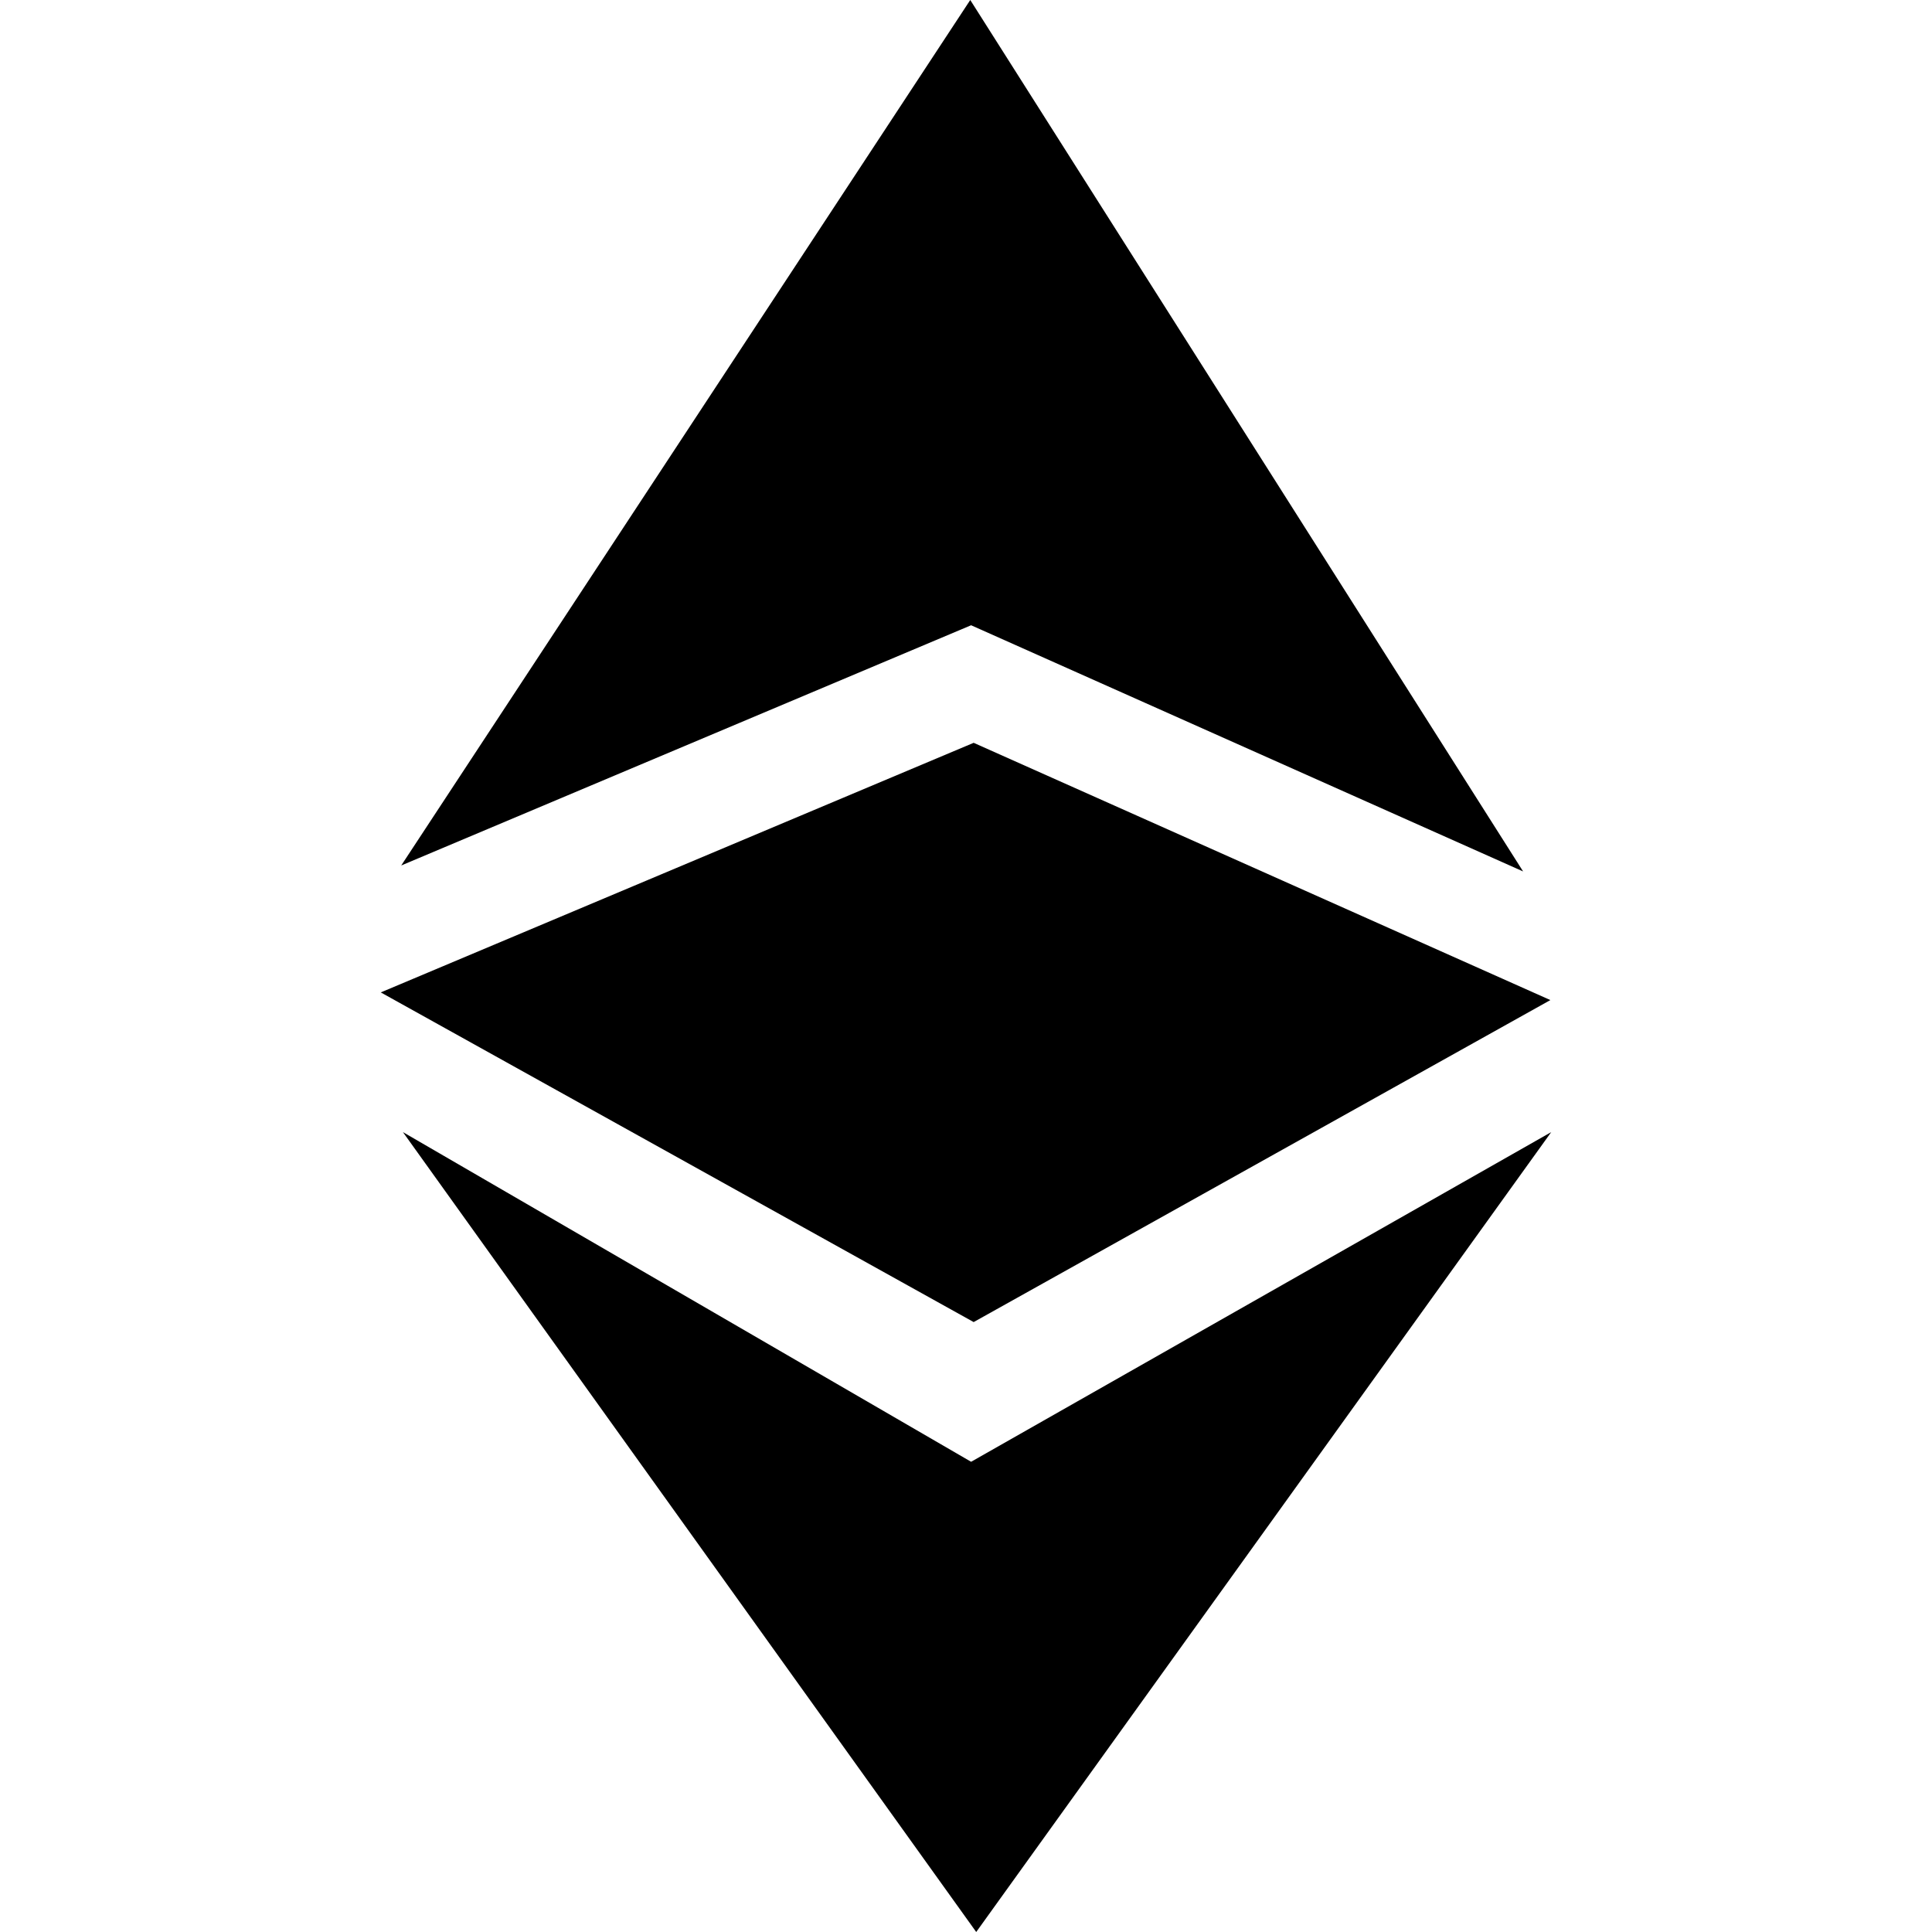
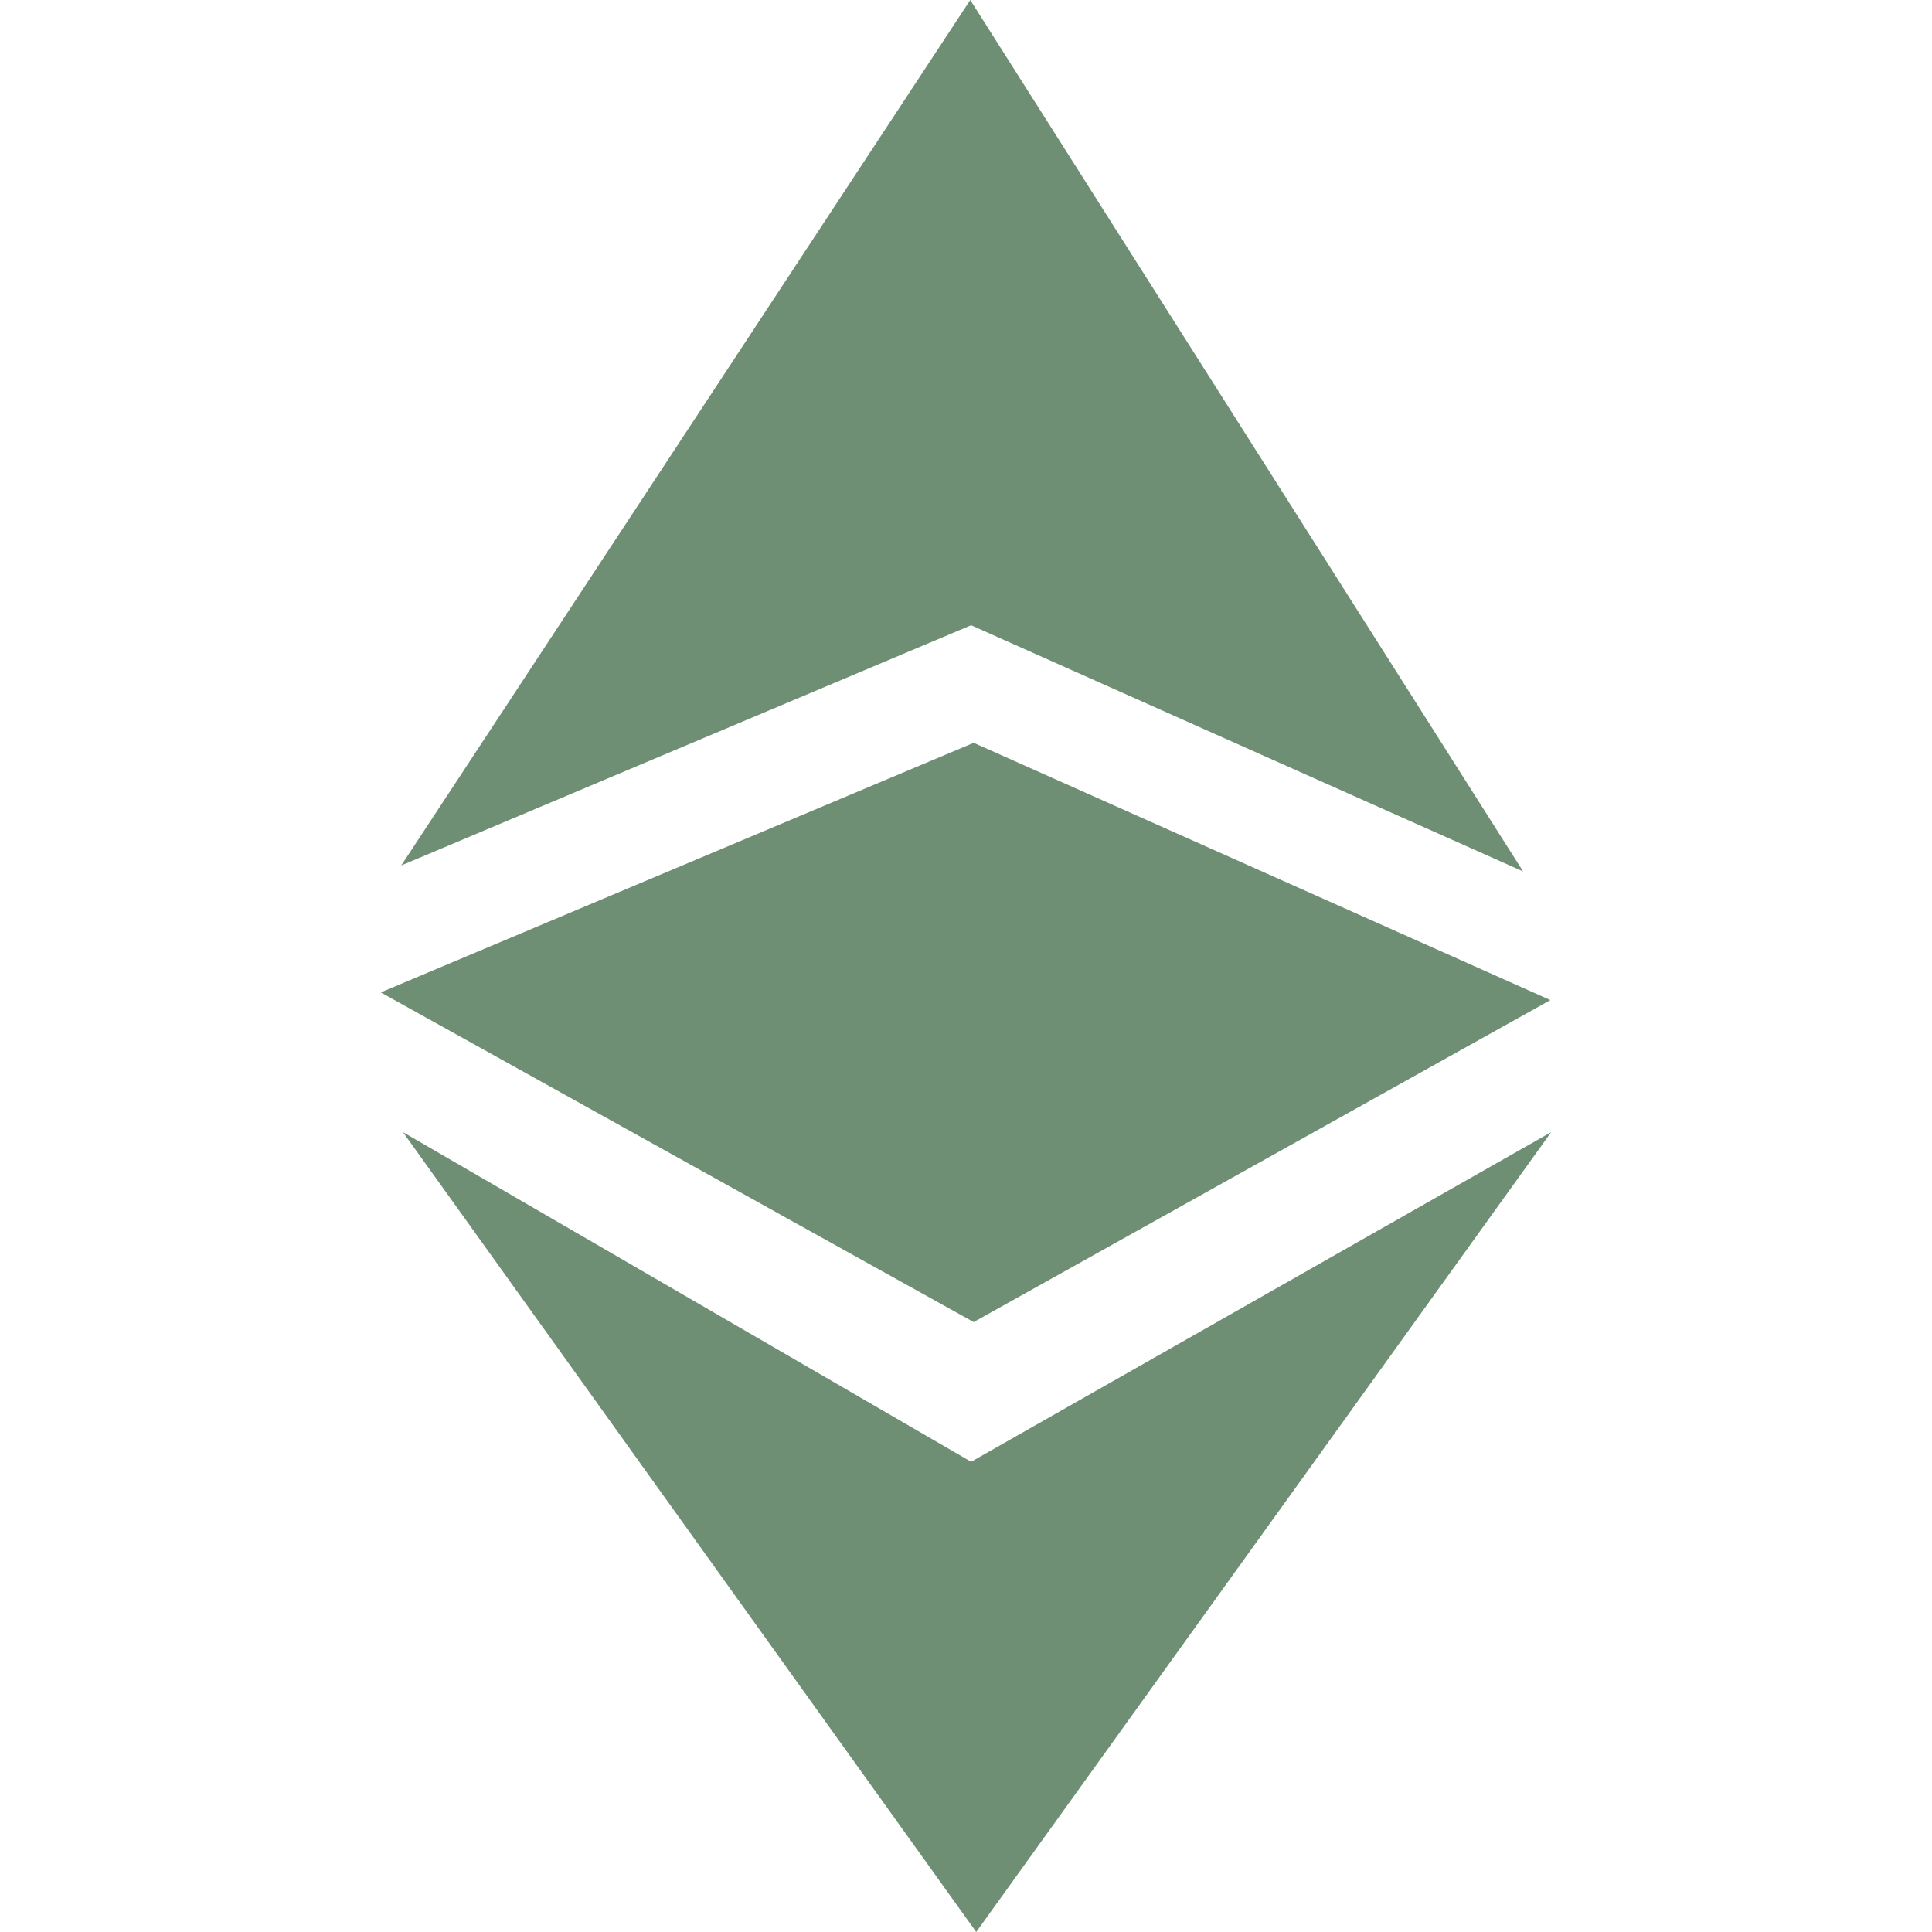
- <svg xmlns="http://www.w3.org/2000/svg" viewBox="0 0 226.8 226.8">
-   <path d="M47.1 101.6L114 73.4l64.8 28.9L113.9 0 47.1 101.6zm.2 31.3l66.7 38.7 68.1-38.7-67.5 93.9-67.3-93.9z" />
-   <path d="M114.3 87.2l-69.6 29.3 69.6 38.7 67.7-37.8-67.7-30.2z" />
+ <svg xmlns="http://www.w3.org/2000/svg" version="1.1" id="Layer_1" x="0px" y="0px" viewBox="0 0 226.8 226.8" style="enable-background:new 0 0 226.8 226.8;" xml:space="preserve">
+   <style type="text/css">
+ 	.st0{fill:#6F8F75;}
+ </style>
+   <path class="st0" d="M47.1,101.6L114,73.4l64.8,28.9L113.9,0L47.1,101.6z M47.3,132.9l66.7,38.7l68.1-38.7l-67.5,93.9  C114.6,226.8,47.3,132.9,47.3,132.9z" />
+   <path class="st0" d="M114.3,87.2l-69.6,29.3l69.6,38.7l67.7-37.8L114.3,87.2z" />
</svg>
